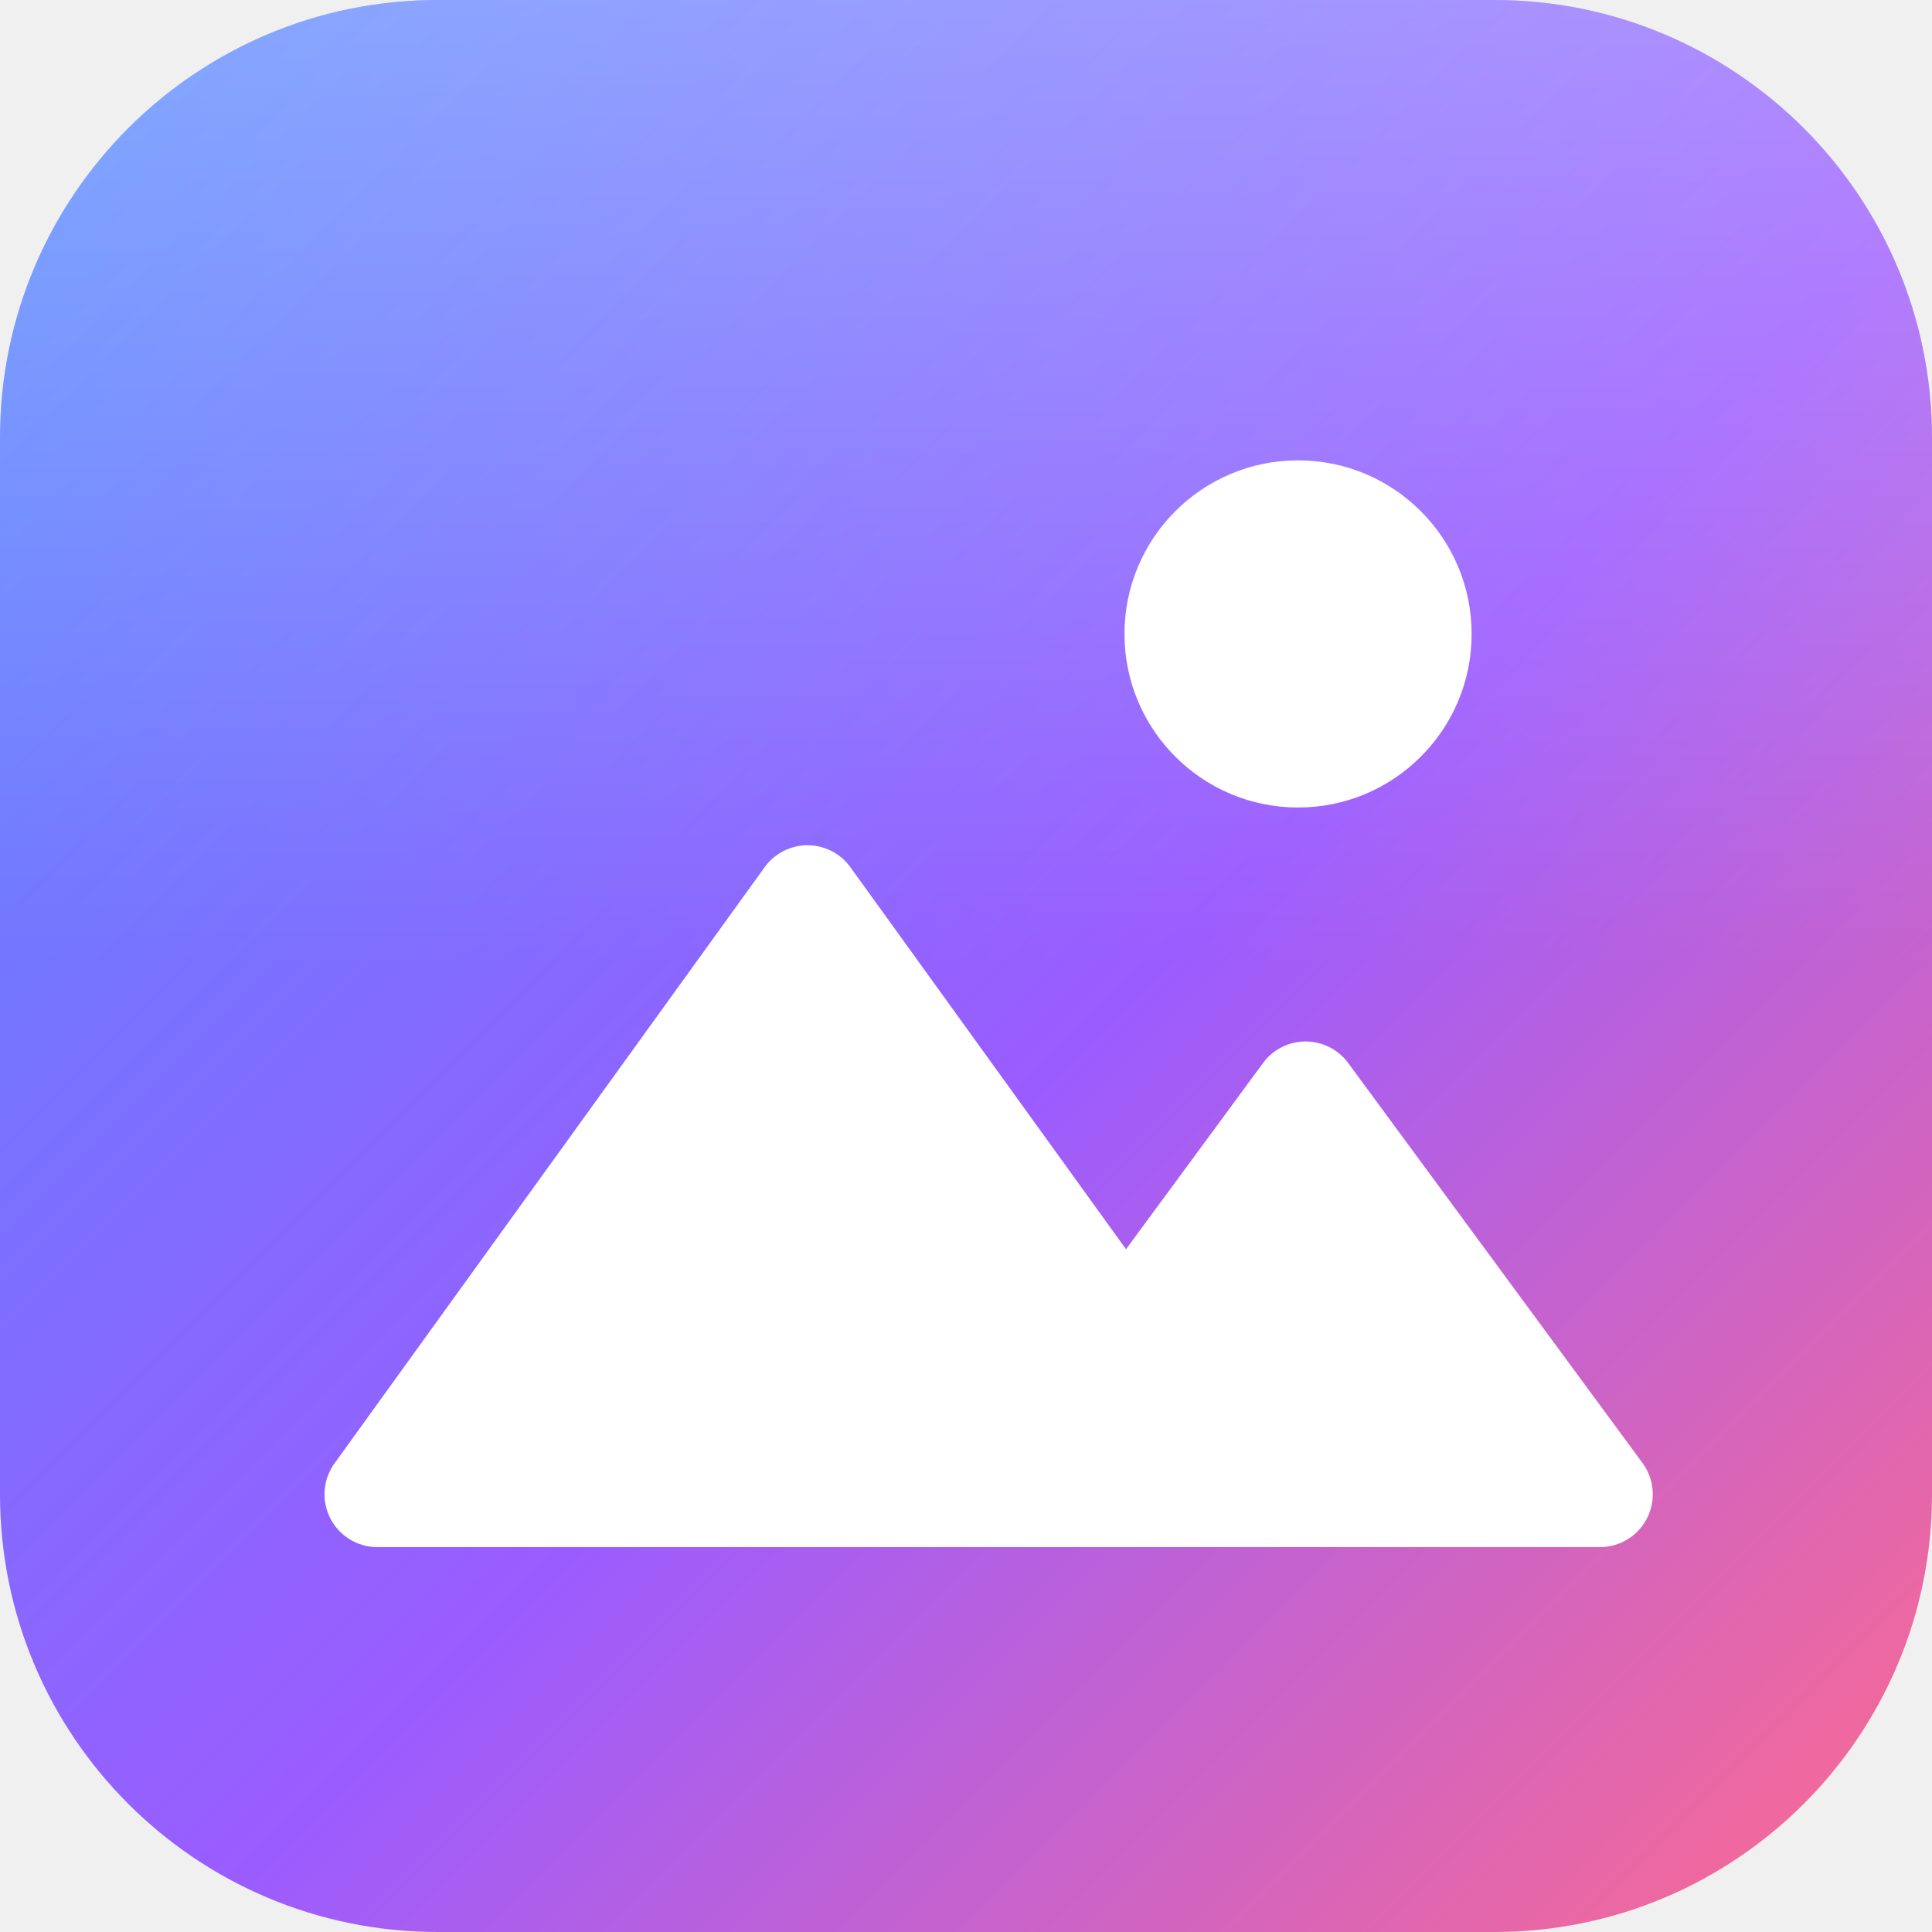
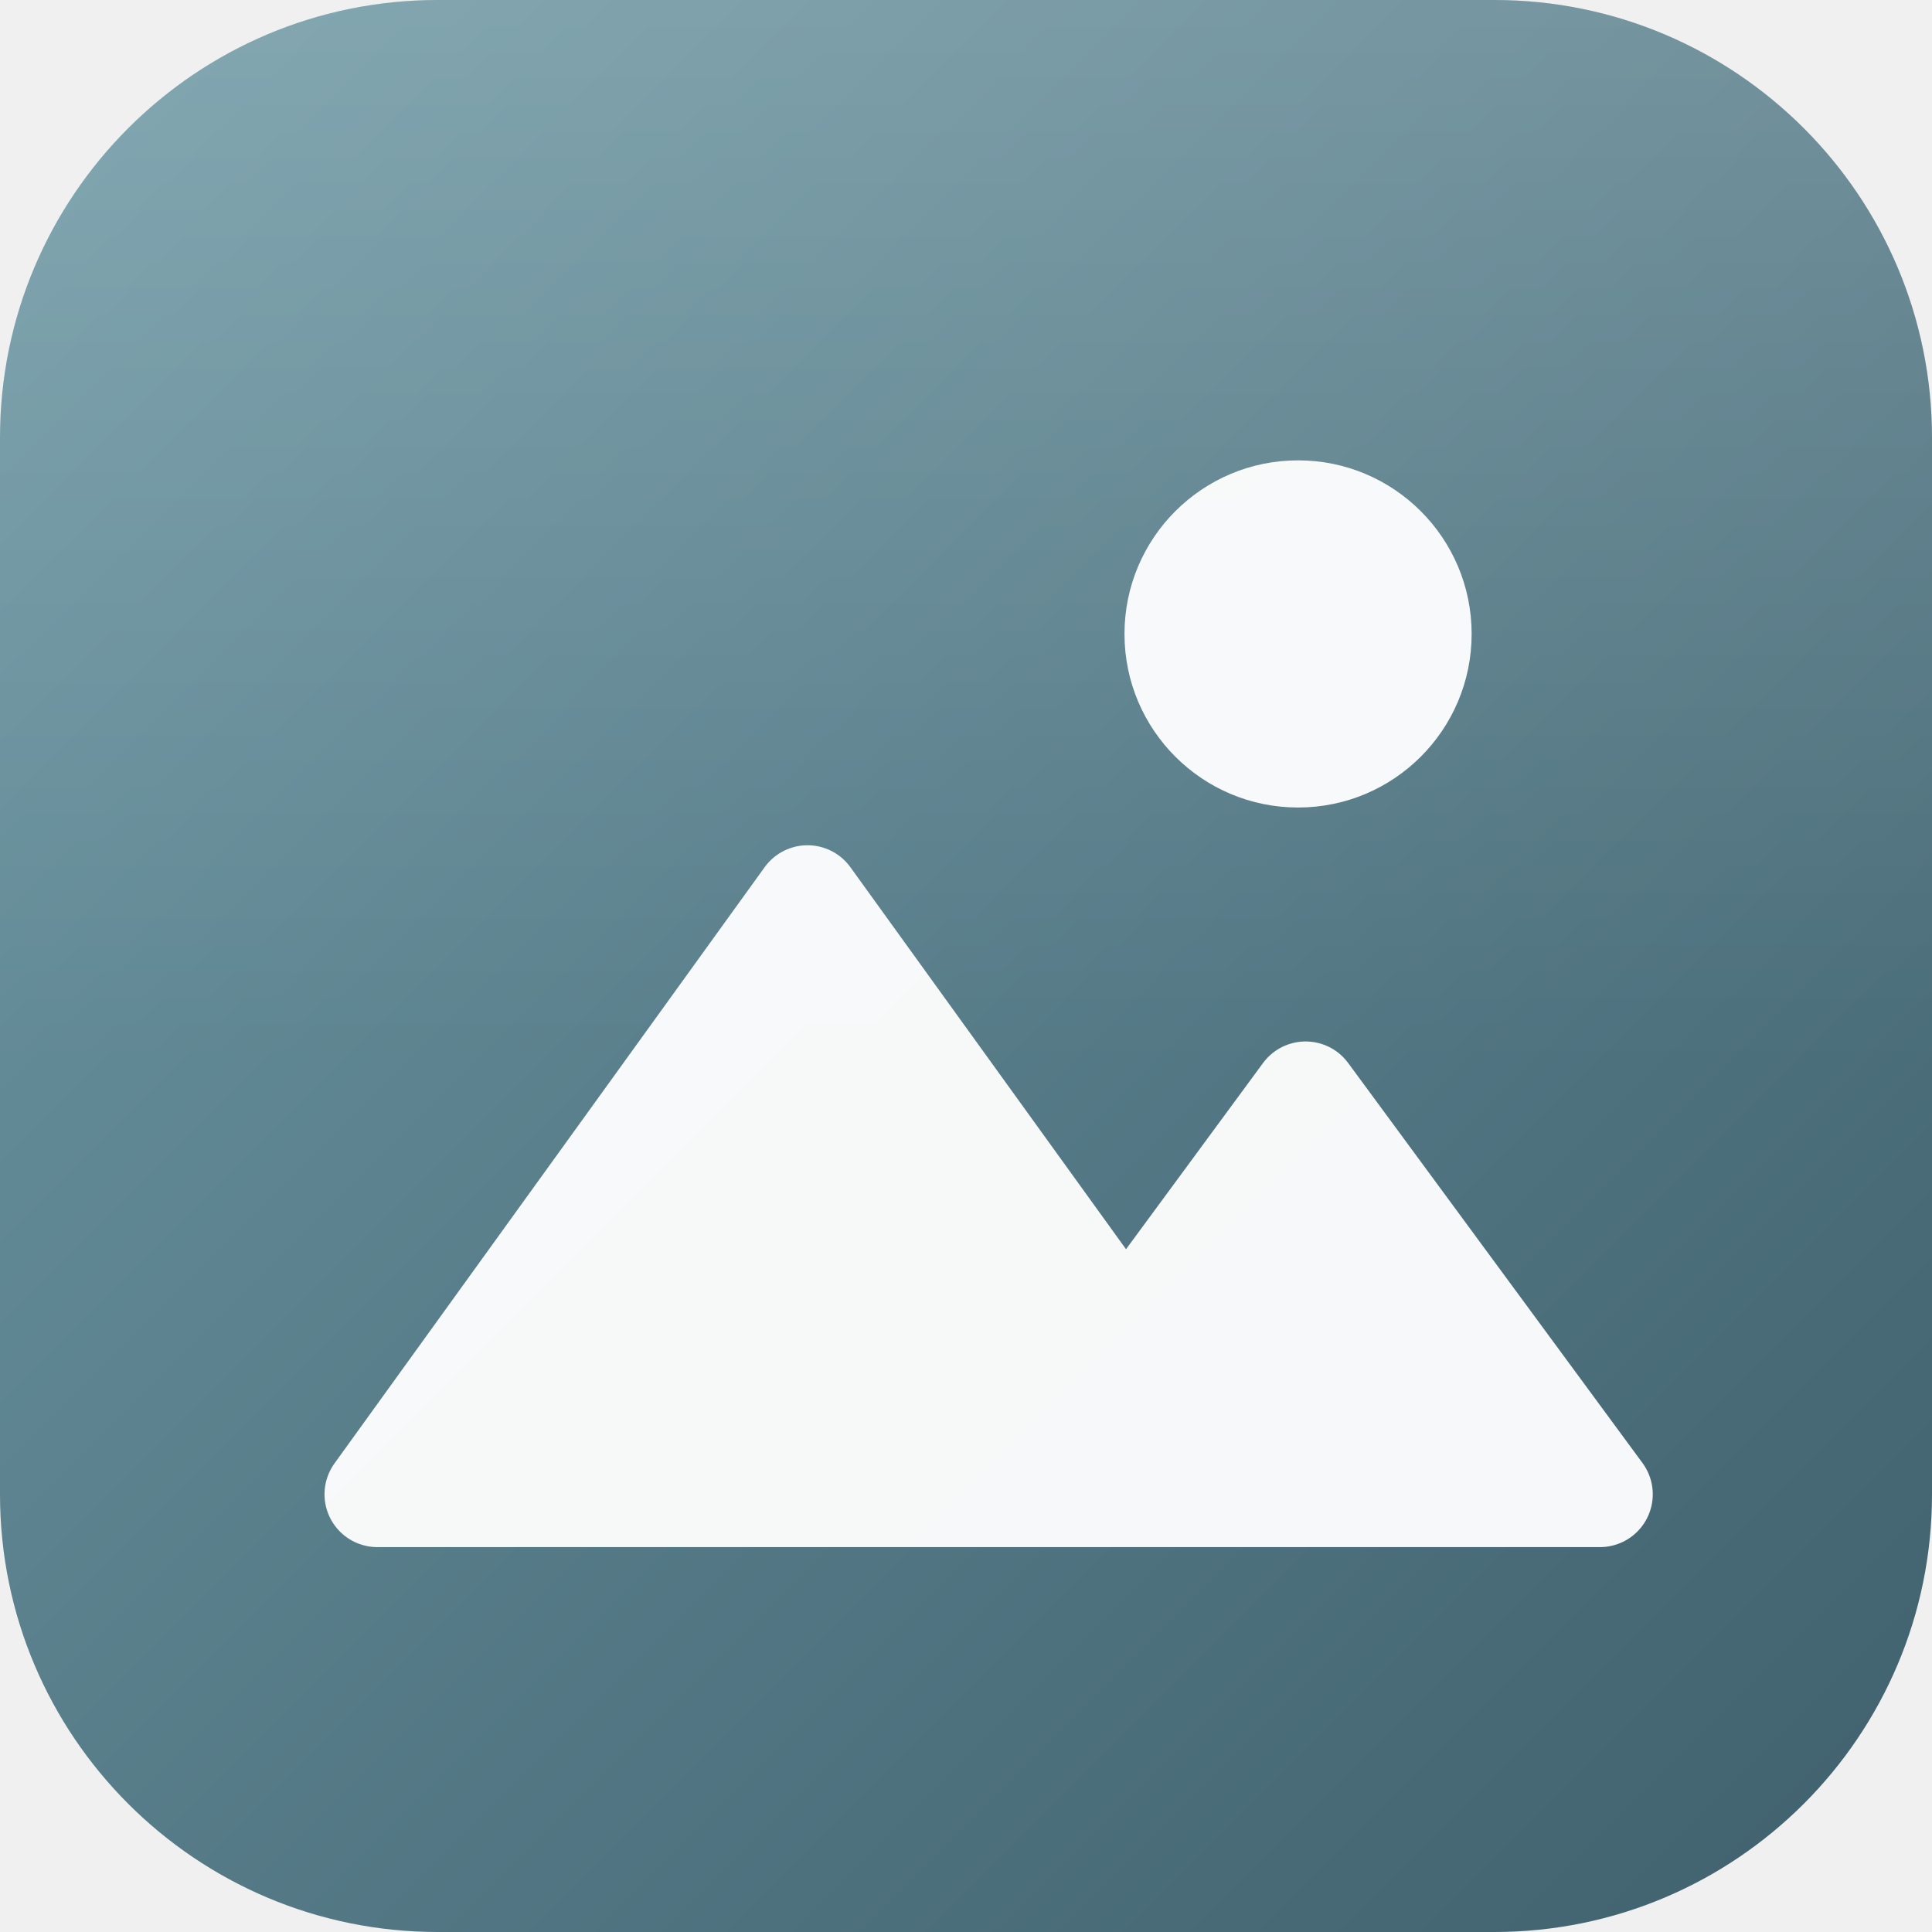
<svg xmlns="http://www.w3.org/2000/svg" width="512" height="512" viewBox="0 0 512 512">
  <defs>
    <linearGradient id="g" x1="0" y1="0" x2="1" y2="1">
-       <stop offset="0" stop-color="#4f8bff" />
-       <stop offset="0.55" stop-color="#9b5cff" />
-       <stop offset="1" stop-color="#ff6b8b" />
+       <stop offset="0" stop-color="#6f9aa6" />
+       <stop offset="1" stop-color="#3f5f6c" />
    </linearGradient>
    <linearGradient id="s" x1="0" y1="0" x2="0" y2="1">
-       <stop offset="0" stop-color="#fff" stop-opacity="0.28" />
-       <stop offset="0.5" stop-color="#fff" stop-opacity="0" />
+       <stop offset="0" stop-color="#fff" stop-opacity="0.16" />
+       <stop offset="0.55" stop-color="#fff" stop-opacity="0" />
    </linearGradient>
  </defs>
  <rect width="512" height="512" rx="116" fill="url(#g)" />
  <rect width="512" height="512" rx="116" fill="url(#s)" />
-   <circle cx="344" cy="168" r="46" fill="#fff" />
-   <path d="M100 396 L214 238 L328 396 Z M268 396 L346 290 L424 396 Z" fill="#fff" stroke="#fff" stroke-width="28" stroke-linejoin="round" />
+   <g opacity="0.95">
+     <circle cx="344" cy="168" r="46" fill="#fff" />
+     <path d="M100 396 L214 238 L328 396 Z M268 396 L346 290 L424 396 Z" fill="#fff" stroke="#fff" stroke-width="28" stroke-linejoin="round" />
+   </g>
</svg>
